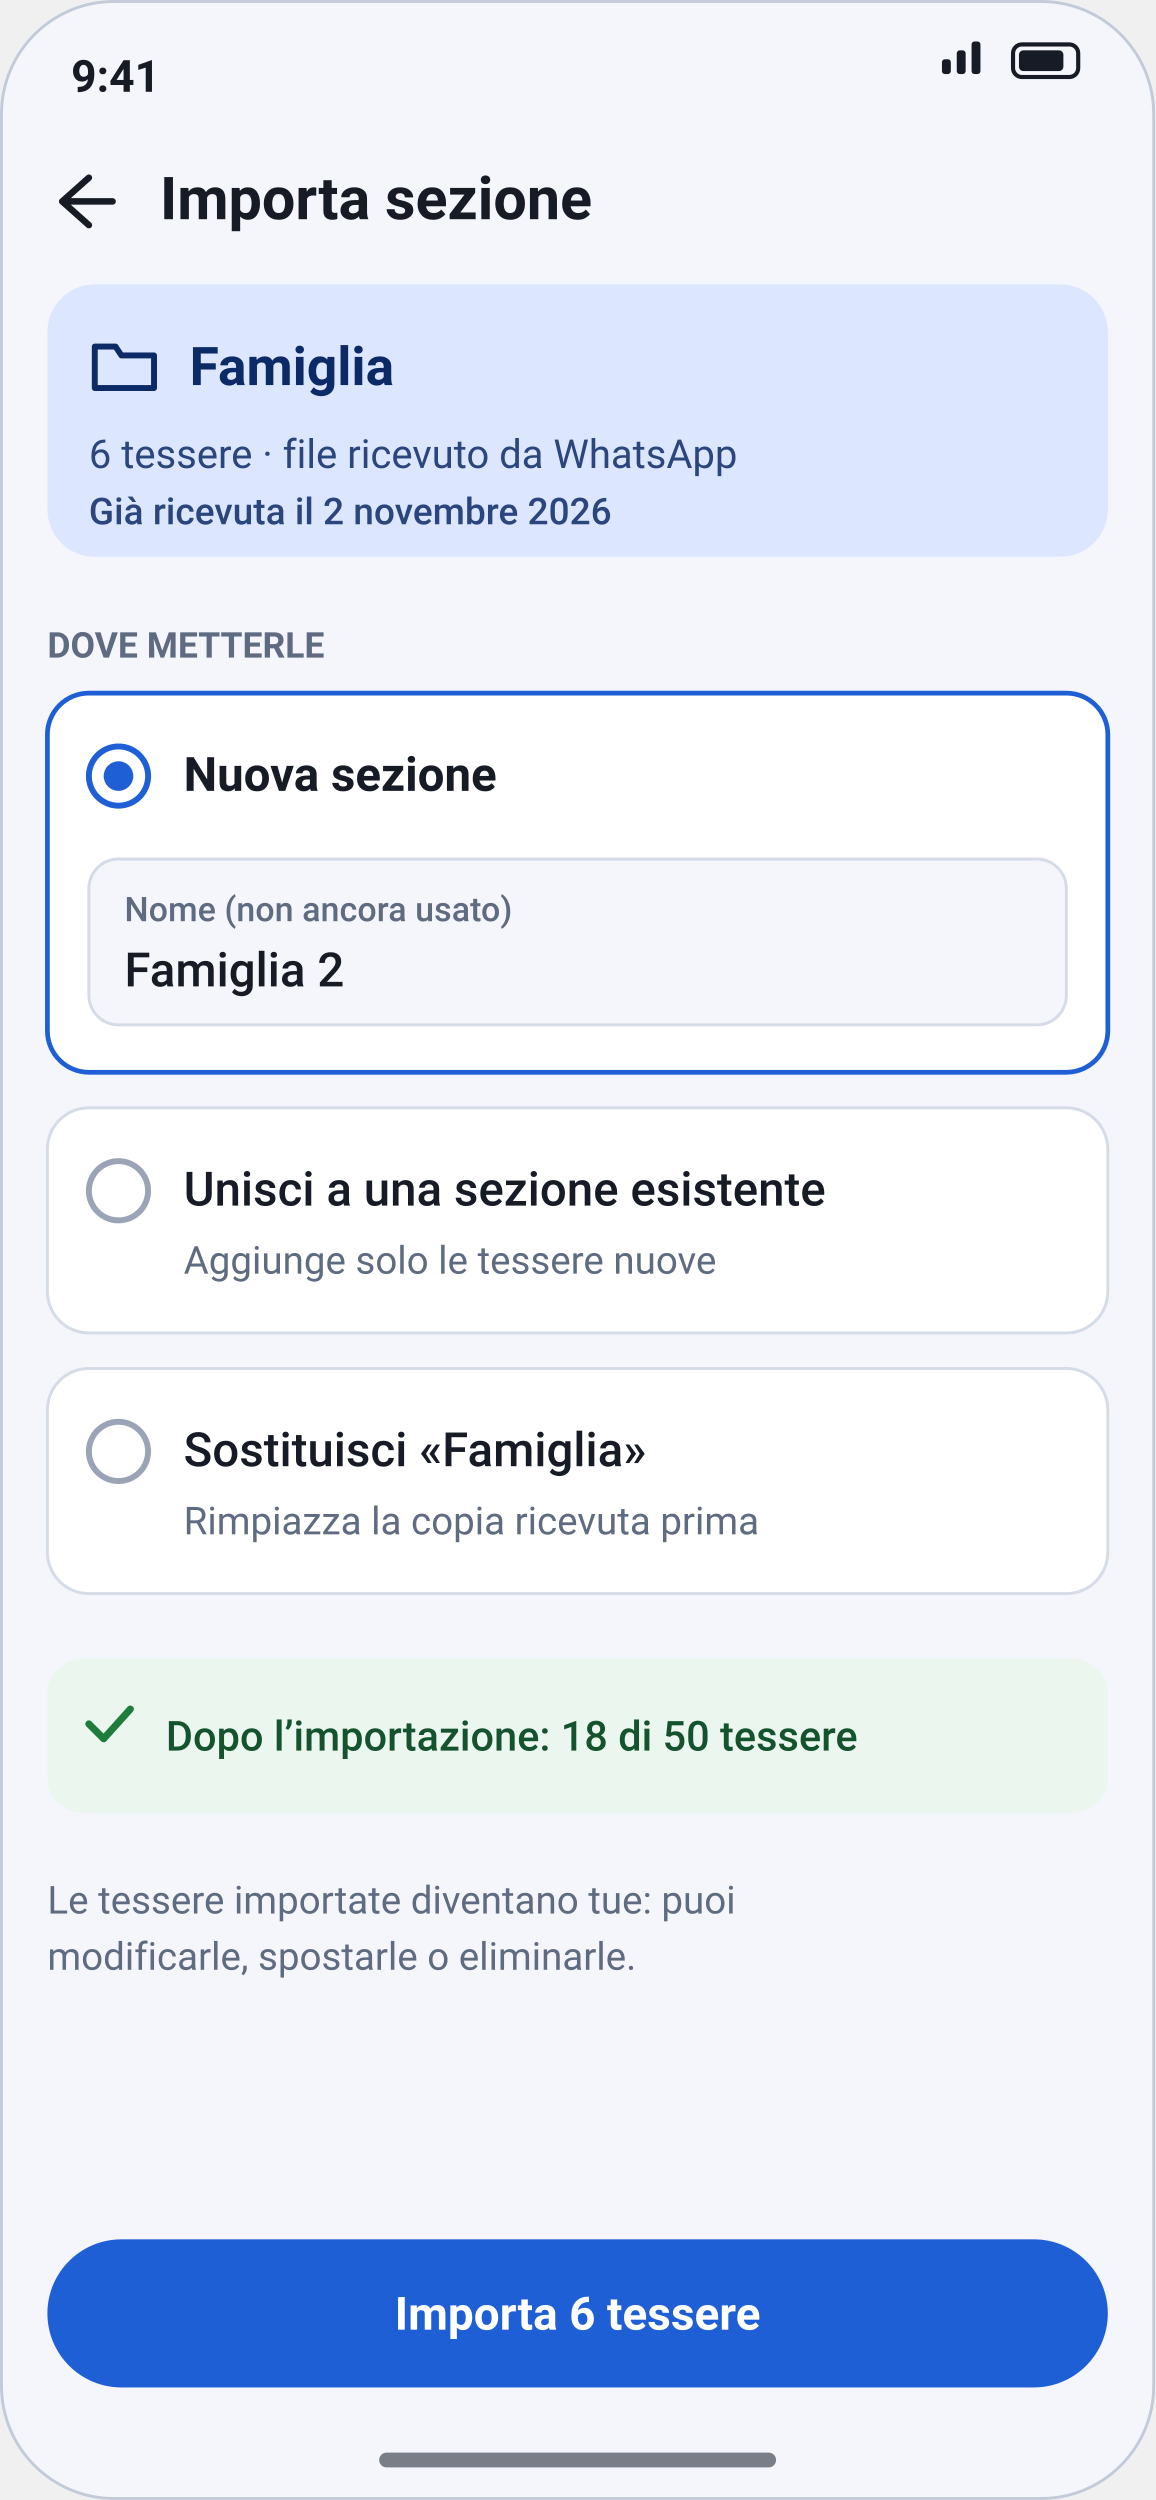
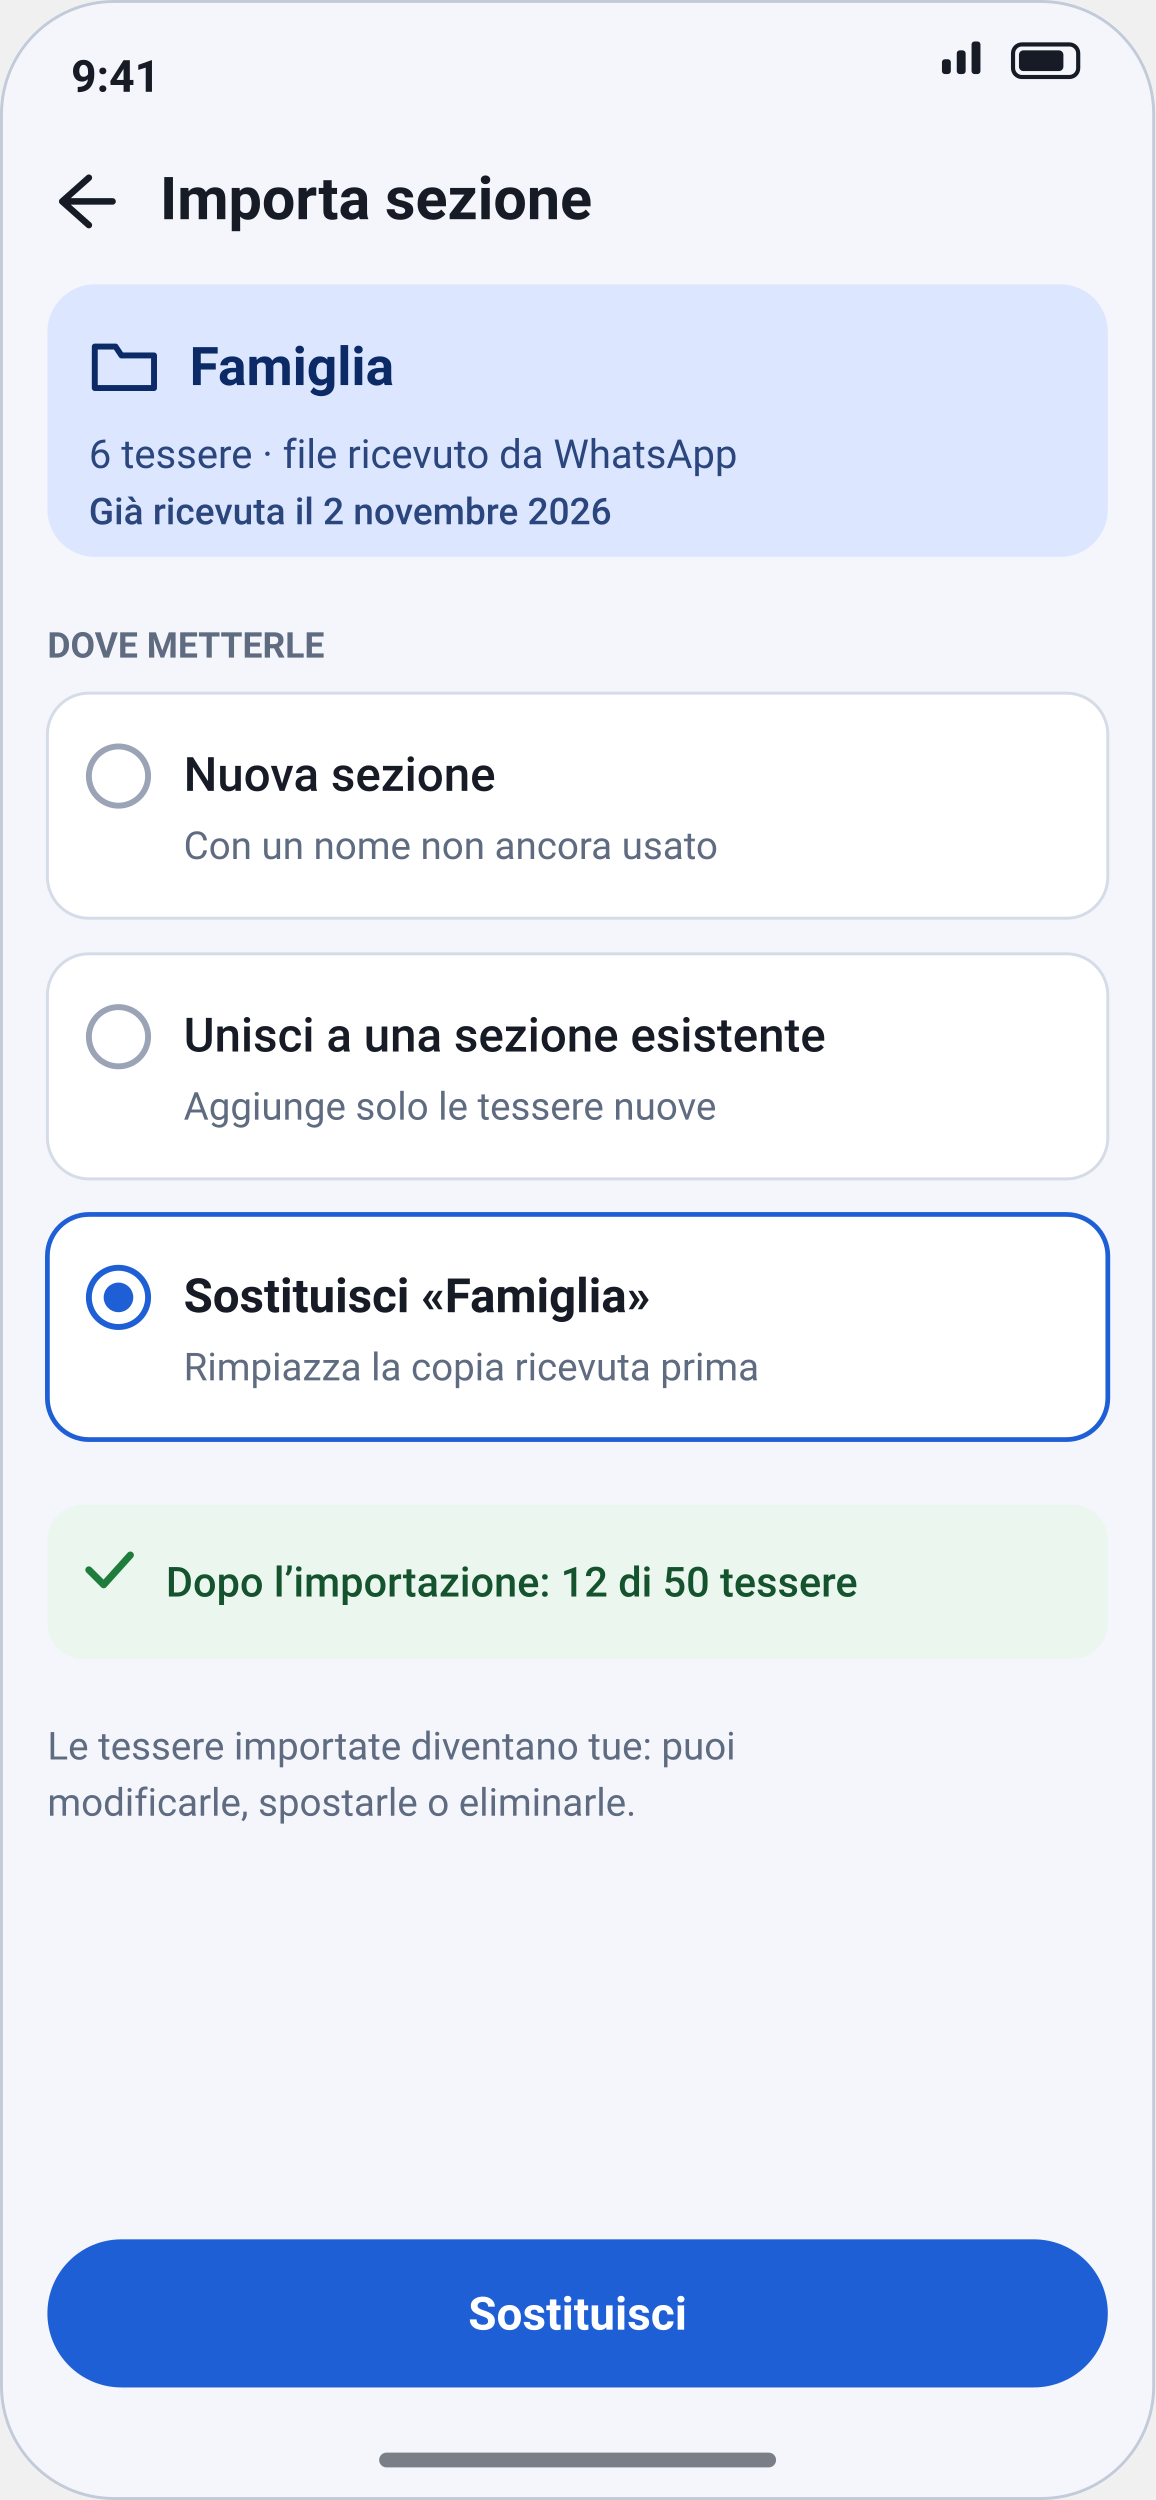
<svg xmlns="http://www.w3.org/2000/svg" viewBox="0 0 390 844" width="390" height="844" font-family="Roboto, Inter, 'Helvetica Neue', Arial, sans-serif">
  <defs>
    <clipPath id="s">
      <rect width="390" height="844" rx="38" />
    </clipPath>
  </defs>
  <g clip-path="url(#s)">
    <rect x="0" y="0" width="390" height="844" rx="0" fill="#F4F6FB" opacity="1" />
    <path d="M30 60 L21 68 L30 76 M21 68 H38" fill="none" stroke="#161B26" stroke-width="2.2" stroke-linecap="round" stroke-linejoin="round" />
    <text x="54" y="74" font-size="20" font-weight="600" fill="#161B26" text-anchor="start" opacity="1">Importa sezione</text>
    <rect x="16" y="96" width="358" height="92" rx="16" fill="#DCE7FF" opacity="1" />
    <path d="M32 117 H39 L41 120 H52 V131 H32 Z" fill="none" stroke="#0B2A66" stroke-width="2" stroke-linejoin="round" />
    <text x="64" y="130" font-size="18" font-weight="700" fill="#0B2A66" text-anchor="start" opacity="1">Famiglia</text>
    <text x="30" y="158" font-size="13.5" font-weight="400" fill="#0B2A66" text-anchor="start" opacity="0.85">6 tessere · file ricevuto da WhatsApp</text>
    <text x="30" y="177" font-size="12.5" font-weight="500" fill="#0B2A66" text-anchor="start" opacity="0.85">Già ricevuta il 2 novembre 2026</text>
    <text x="16" y="222" font-size="12" font-weight="700" fill="#5F6B80" text-anchor="start" opacity="1">DOVE METTERLE</text>
-     <rect x="16" y="234" width="358" height="128" rx="14" fill="#FFFFFF" stroke="#1F5FD6" stroke-width="1.6" opacity="1" />
-     <circle cx="40" cy="262" r="10" fill="none" stroke="#1F5FD6" stroke-width="2" />
-     <circle cx="40" cy="262" r="5" fill="#1F5FD6" />
-     <text x="62" y="267" font-size="16" font-weight="600" fill="#161B26" text-anchor="start" opacity="1">Nuova sezione</text>
-     <rect x="30" y="290" width="330" height="56" rx="10" fill="#F4F6FB" stroke="#D5DBE7" stroke-width="1" opacity="1" />
-     <text x="42" y="311" font-size="11.5" font-weight="500" fill="#5F6B80" text-anchor="start" opacity="1">Nome (non ancora usato)</text>
-     <text x="42" y="333" font-size="16" font-weight="500" fill="#161B26" text-anchor="start" opacity="1">Famiglia 2</text>
-     <rect x="16" y="374" width="358" height="76" rx="14" fill="#FFFFFF" stroke="#D5DBE7" stroke-width="1" opacity="1" />
-     <circle cx="40" cy="402" r="10" fill="none" stroke="#9AA4B6" stroke-width="2" />
-     <text x="62" y="407" font-size="16" font-weight="500" fill="#161B26" text-anchor="start" opacity="1">Unisci a una sezione esistente</text>
-     <text x="62" y="430" font-size="13" font-weight="400" fill="#5F6B80" text-anchor="start" opacity="1">Aggiunge solo le tessere nuove</text>
-     <rect x="16" y="462" width="358" height="76" rx="14" fill="#FFFFFF" stroke="#D5DBE7" stroke-width="1" opacity="1" />
-     <circle cx="40" cy="490" r="10" fill="none" stroke="#9AA4B6" stroke-width="2" />
-     <text x="62" y="495" font-size="16" font-weight="500" fill="#161B26" text-anchor="start" opacity="1">Sostituisci «Famiglia»</text>
-     <text x="62" y="518" font-size="13" font-weight="400" fill="#5F6B80" text-anchor="start" opacity="1">Rimpiazza la copia ricevuta prima</text>
-     <rect x="16" y="560" width="358" height="52" rx="12" fill="#EAF6EE" opacity="1" />
-     <path d="M30 582 l5 5 l9 -10" fill="none" stroke="#1E7D3C" stroke-width="2.4" stroke-linecap="round" stroke-linejoin="round" />
-     <text x="56" y="591" font-size="14" font-weight="500" fill="#14532D" text-anchor="start" opacity="1">Dopo l’importazione: 18 di 50 tessere</text>
-     <text x="16" y="646" font-size="13" font-weight="400" fill="#5F6B80" text-anchor="start" opacity="1">Le tessere importate diventano tue: puoi</text>
-     <text x="16" y="665" font-size="13" font-weight="400" fill="#5F6B80" text-anchor="start" opacity="1">modificarle, spostarle o eliminarle.</text>
+     <rect x="16" y="234" width="358" height="76" rx="14" fill="#FFFFFF" stroke="#D5DBE7" stroke-width="1" opacity="1" />
+     <circle cx="40" cy="262" r="10" fill="none" stroke="#9AA4B6" stroke-width="2" />
+     <text x="62" y="267" font-size="16" font-weight="500" fill="#161B26" text-anchor="start" opacity="1">Nuova sezione</text>
+     <text x="62" y="290" font-size="13" font-weight="400" fill="#5F6B80" text-anchor="start" opacity="1">Con un nome non ancora usato</text>
+     <rect x="16" y="322" width="358" height="76" rx="14" fill="#FFFFFF" stroke="#D5DBE7" stroke-width="1" opacity="1" />
+     <circle cx="40" cy="350" r="10" fill="none" stroke="#9AA4B6" stroke-width="2" />
+     <text x="62" y="355" font-size="16" font-weight="500" fill="#161B26" text-anchor="start" opacity="1">Unisci a una sezione esistente</text>
+     <text x="62" y="378" font-size="13" font-weight="400" fill="#5F6B80" text-anchor="start" opacity="1">Aggiunge solo le tessere nuove</text>
+     <rect x="16" y="410" width="358" height="76" rx="14" fill="#FFFFFF" stroke="#1F5FD6" stroke-width="1.6" opacity="1" />
+     <circle cx="40" cy="438" r="10" fill="none" stroke="#1F5FD6" stroke-width="2" />
+     <circle cx="40" cy="438" r="5" fill="#1F5FD6" />
+     <text x="62" y="443" font-size="16" font-weight="600" fill="#161B26" text-anchor="start" opacity="1">Sostituisci «Famiglia»</text>
+     <text x="62" y="466" font-size="13" font-weight="400" fill="#5F6B80" text-anchor="start" opacity="1">Rimpiazza la copia ricevuta prima</text>
+     <rect x="16" y="508" width="358" height="52" rx="12" fill="#EAF6EE" opacity="1" />
+     <path d="M30 530 l5 5 l9 -10" fill="none" stroke="#1E7D3C" stroke-width="2.4" stroke-linecap="round" stroke-linejoin="round" />
+     <text x="56" y="539" font-size="14" font-weight="500" fill="#14532D" text-anchor="start" opacity="1">Dopo l’importazione: 12 di 50 tessere</text>
+     <text x="16" y="594" font-size="13" font-weight="400" fill="#5F6B80" text-anchor="start" opacity="1">Le tessere importate diventano tue: puoi</text>
+     <text x="16" y="613" font-size="13" font-weight="400" fill="#5F6B80" text-anchor="start" opacity="1">modificarle, spostarle o eliminarle.</text>
    <rect x="16" y="756" width="358" height="50" rx="25.0" fill="#1F5FD6" opacity="1" />
-     <text x="195.0" y="786.5" font-size="15.5" font-weight="600" fill="#fff" text-anchor="middle" opacity="1">Importa 6 tessere</text>
+     <text x="195.0" y="786.5" font-size="15.5" font-weight="600" fill="#fff" text-anchor="middle" opacity="1">Sostituisci</text>
    <text x="24" y="31" font-size="15" font-weight="600" fill="#161B26" text-anchor="start" opacity="1">9:41</text>
    <g fill="#161B26">
      <rect x="318" y="20" width="3" height="5" rx="1" />
      <rect x="323" y="17" width="3" height="8" rx="1" />
      <rect x="328" y="14" width="3" height="11" rx="1" />
      <rect x="342" y="15" width="22" height="11" rx="3" fill="none" stroke="#161B26" stroke-width="1.4" />
      <rect x="344" y="17" width="15" height="7" rx="1.5" />
    </g>
    <rect x="128" y="828" width="134" height="5" rx="2.5" fill="#161B26" opacity="0.55" />
  </g>
  <rect x=".5" y=".5" width="389" height="843" rx="38" fill="none" stroke="#C3CAD8" />
</svg>
